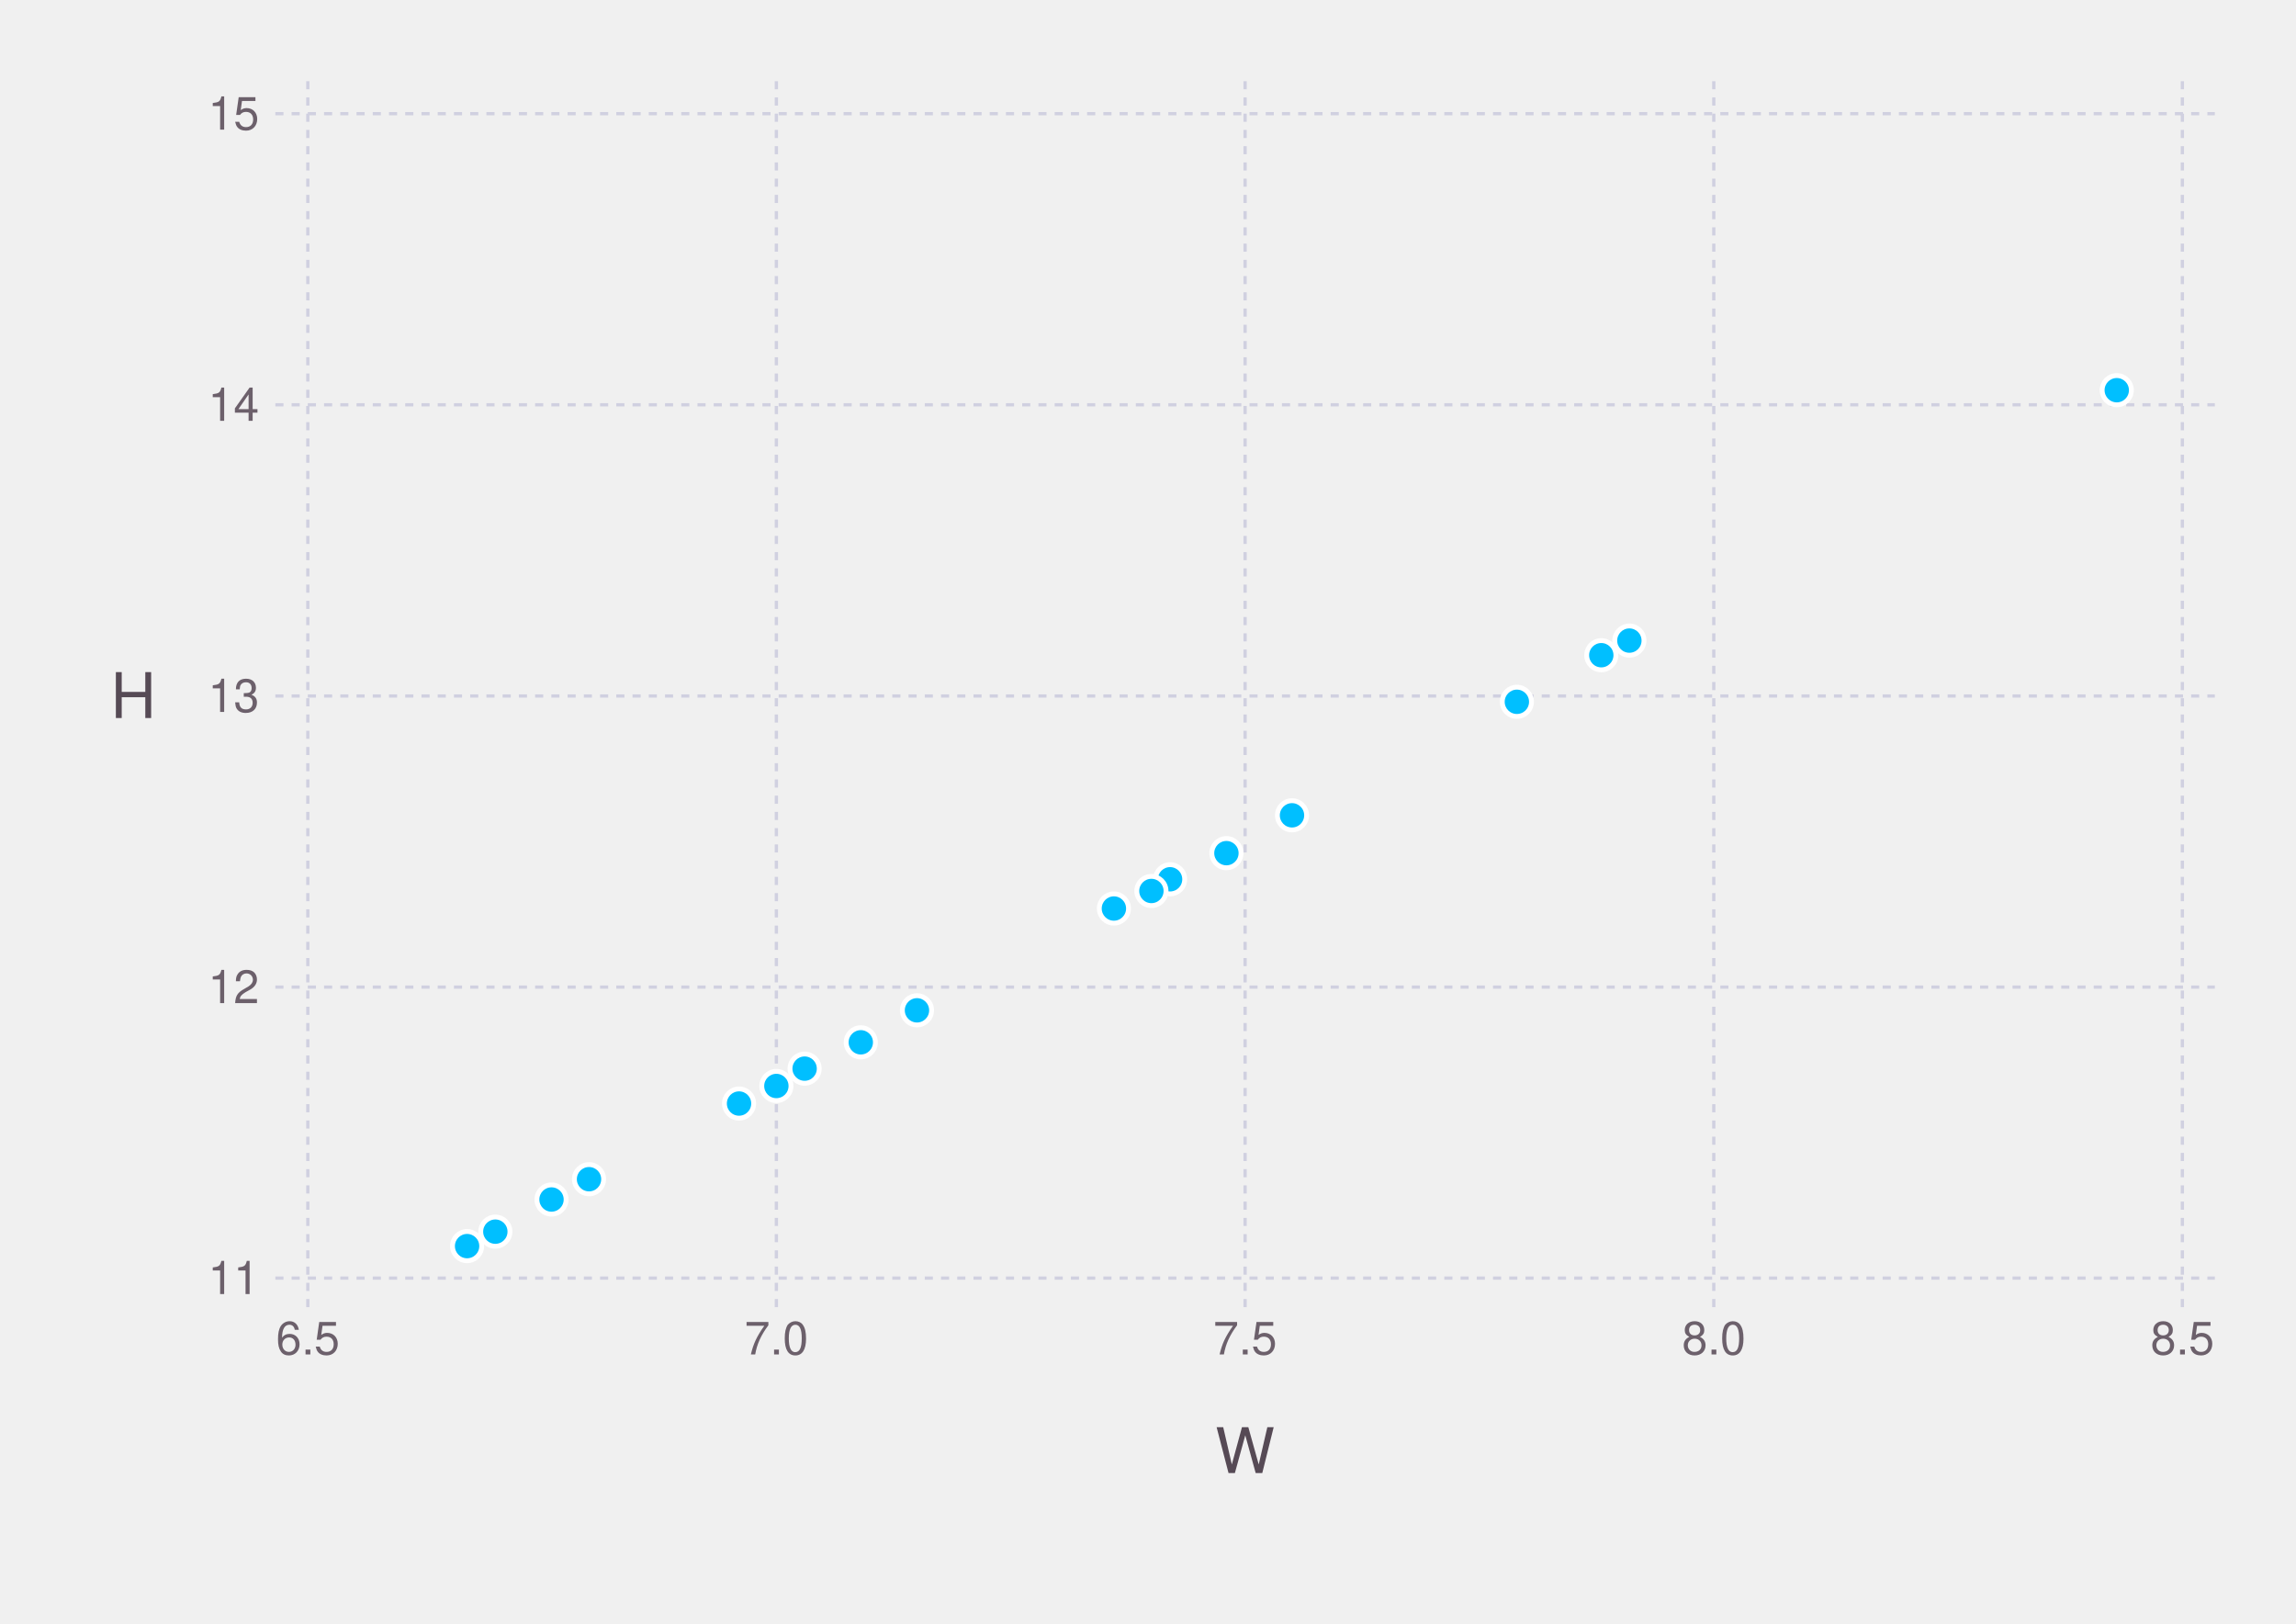
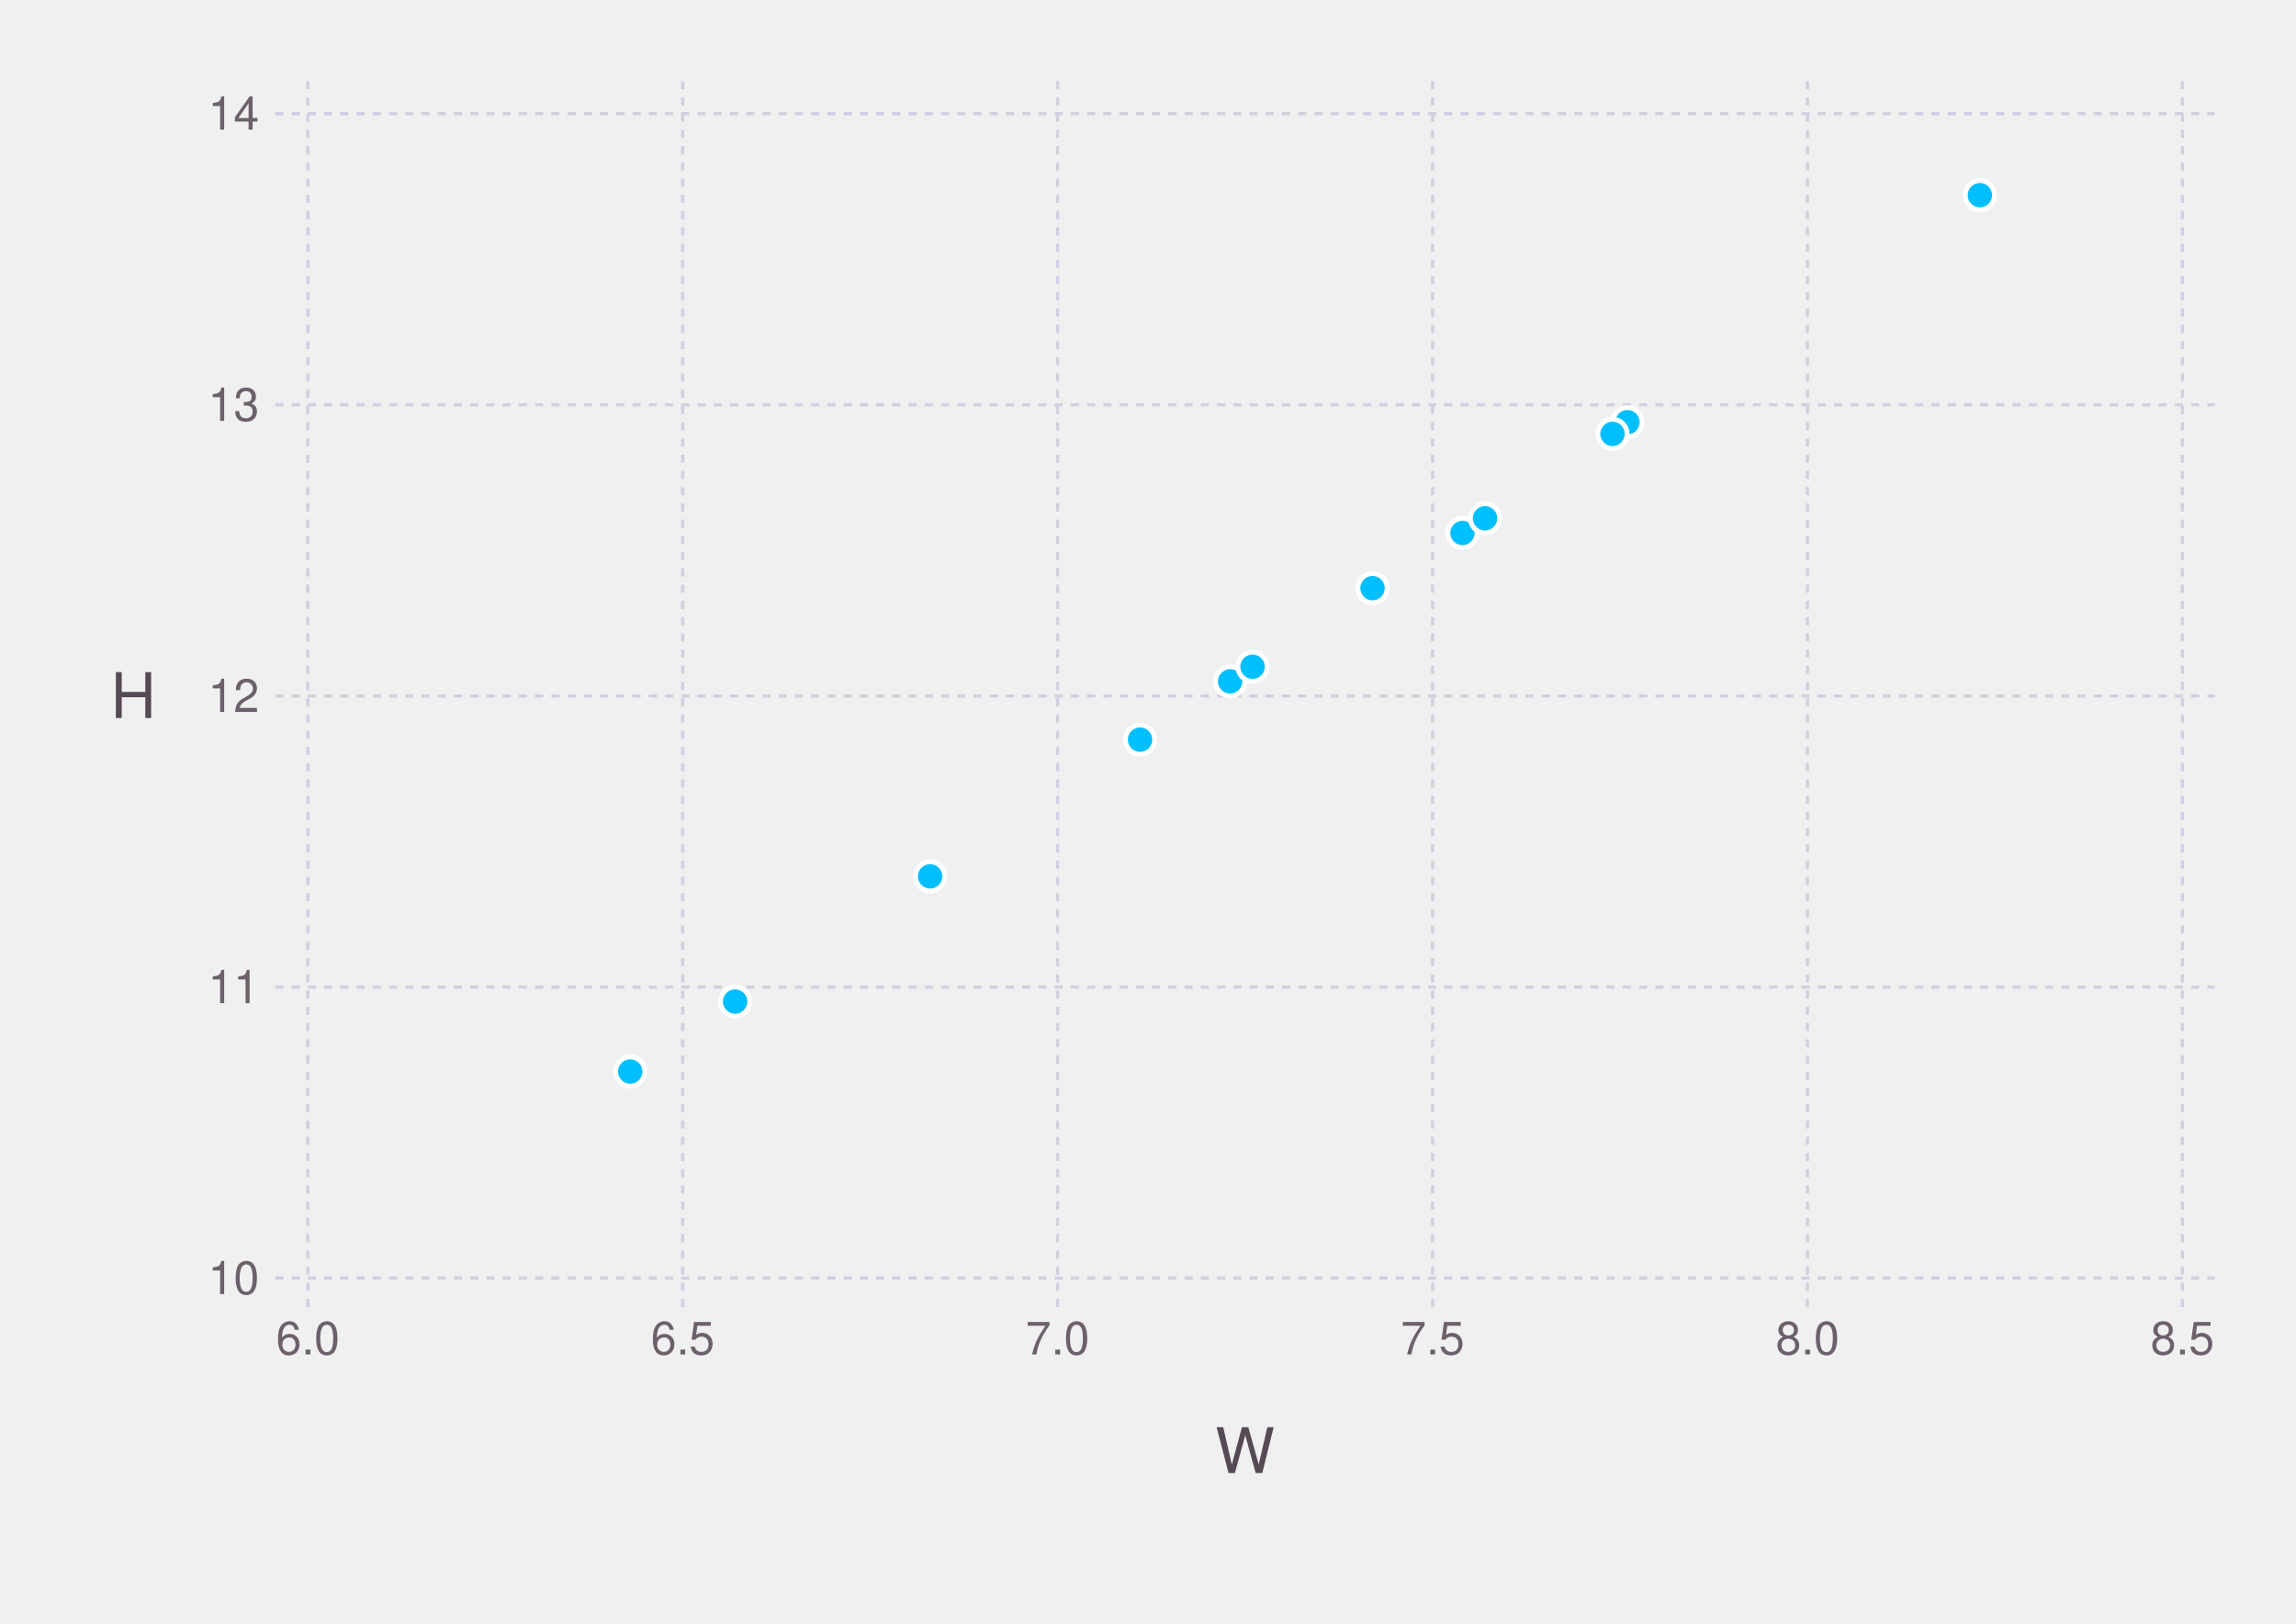
<svg xmlns="http://www.w3.org/2000/svg" version="1.2" width="141.42mm" height="100mm" viewBox="0 0 141.42 100" stroke="none" fill="#000000" stroke-width="0.3" font-size="3.88">
  <defs>
    <marker id="arrow" markerWidth="15" markerHeight="7" refX="5" refY="3.5" orient="auto" markerUnits="strokeWidth">
      <path d="M0,0 L15,3.5 L0,7 z" stroke="context-stroke" fill="context-stroke" />
    </marker>
  </defs>
-   <g class="plotroot xscalable yscalable" id="img-f7f84465-1">
-     <g font-size="3.88" font-family="'PT Sans','Helvetica Neue','Helvetica',sans-serif" fill="#564A55" stroke="#000000" stroke-opacity="0.000" id="img-f7f84465-2">
+   <g class="plotroot xscalable yscalable" id="img-29f801ba-1">
+     <g font-size="3.88" font-family="'PT Sans','Helvetica Neue','Helvetica',sans-serif" fill="#564A55" stroke="#000000" stroke-opacity="0.000" id="img-29f801ba-2">
      <g transform="translate(76.69,88.39)">
        <g class="primitive">
          <text text-anchor="middle" dy="0.6em">W</text>
        </g>
      </g>
    </g>
-     <g class="guide xlabels" font-size="2.82" font-family="'PT Sans Caption','Helvetica Neue','Helvetica',sans-serif" fill="#6C606B" id="img-f7f84465-3">
+     <g class="guide xlabels" font-size="2.82" font-family="'PT Sans Caption','Helvetica Neue','Helvetica',sans-serif" fill="#6C606B" id="img-29f801ba-3">
      <g transform="translate(18.96,81.72)">
        <g class="primitive">
+           <text text-anchor="middle" dy="0.6em">6.0</text>
+         </g>
+       </g>
+       <g transform="translate(42.05,81.72)">
+         <g class="primitive">
          <text text-anchor="middle" dy="0.6em">6.5</text>
        </g>
      </g>
-       <g transform="translate(47.82,81.72)">
+       <g transform="translate(65.14,81.72)">
        <g class="primitive">
          <text text-anchor="middle" dy="0.6em">7.0</text>
        </g>
      </g>
-       <g transform="translate(76.69,81.72)">
+       <g transform="translate(88.24,81.72)">
        <g class="primitive">
          <text text-anchor="middle" dy="0.6em">7.5</text>
        </g>
      </g>
-       <g transform="translate(105.56,81.72)">
+       <g transform="translate(111.33,81.72)">
        <g class="primitive">
          <text text-anchor="middle" dy="0.6em">8.0</text>
        </g>
      </g>
      <g transform="translate(134.42,81.72)">
        <g class="primitive">
          <text text-anchor="middle" dy="0.6em">8.5</text>
        </g>
      </g>
    </g>
-     <g clip-path="url(#img-f7f84465-4)">
-       <g id="img-f7f84465-5">
-         <g pointer-events="visible" stroke-width="0.3" fill="#000000" fill-opacity="0.000" stroke="#000000" stroke-opacity="0.000" class="guide background" id="img-f7f84465-6">
-           <g transform="translate(76.69,42.86)" id="img-f7f84465-7">
+     <g clip-path="url(#img-29f801ba-4)">
+       <g id="img-29f801ba-5">
+         <g pointer-events="visible" stroke-width="0.3" fill="#000000" fill-opacity="0.000" stroke="#000000" stroke-opacity="0.000" class="guide background" id="img-29f801ba-6">
+           <g transform="translate(76.69,42.86)" id="img-29f801ba-7">
            <path d="M-59.73,-37.86 L59.73,-37.86 59.73,37.86 -59.73,37.86  z" class="primitive" />
          </g>
        </g>
-         <g class="guide ygridlines xfixed" stroke-dasharray="0.5,0.5" stroke-width="0.2" stroke="#D0D0E0" id="img-f7f84465-8">
-           <g transform="translate(76.69,78.71)" id="img-f7f84465-9">
-             <path fill="none" d="M-59.73,0 L59.73,0 " class="primitive" />
-           </g>
-           <g transform="translate(76.69,60.79)" id="img-f7f84465-10">
-             <path fill="none" d="M-59.73,0 L59.73,0 " class="primitive" />
-           </g>
-           <g transform="translate(76.69,42.86)" id="img-f7f84465-11">
-             <path fill="none" d="M-59.73,0 L59.73,0 " class="primitive" />
-           </g>
-           <g transform="translate(76.69,24.93)" id="img-f7f84465-12">
-             <path fill="none" d="M-59.73,0 L59.73,0 " class="primitive" />
-           </g>
-           <g transform="translate(76.69,7)" id="img-f7f84465-13">
-             <path fill="none" d="M-59.73,0 L59.73,0 " class="primitive" />
-           </g>
-         </g>
-         <g class="guide xgridlines yfixed" stroke-dasharray="0.5,0.5" stroke-width="0.2" stroke="#D0D0E0" id="img-f7f84465-14">
-           <g transform="translate(18.96,42.86)" id="img-f7f84465-15">
-             <path fill="none" d="M0,-37.86 L0,37.86 " class="primitive" />
-           </g>
-           <g transform="translate(47.82,42.86)" id="img-f7f84465-16">
-             <path fill="none" d="M0,-37.86 L0,37.86 " class="primitive" />
-           </g>
-           <g transform="translate(76.69,42.86)" id="img-f7f84465-17">
-             <path fill="none" d="M0,-37.86 L0,37.86 " class="primitive" />
-           </g>
-           <g transform="translate(105.56,42.86)" id="img-f7f84465-18">
-             <path fill="none" d="M0,-37.86 L0,37.86 " class="primitive" />
-           </g>
-           <g transform="translate(134.42,42.86)" id="img-f7f84465-19">
-             <path fill="none" d="M0,-37.86 L0,37.86 " class="primitive" />
-           </g>
-         </g>
-         <g class="plotpanel" id="img-f7f84465-20">
-           <g class="geometry" id="img-f7f84465-21">
-             <g stroke-width="0.3" id="img-f7f84465-22">
-               <g class="color_RGBA{Float32}(0.0f0,0.74736935f0,1.0f0,1.0f0)" fill-opacity="1" stroke="#FFFFFF" fill="#00BFFF" id="img-f7f84465-23">
-                 <g class="marker" id="img-f7f84465-24">
-                   <g transform="translate(33.97,73.87)" id="img-f7f84465-25">
-                     <circle cx="0" cy="0" r="0.9" class="primitive" />
-                   </g>
-                 </g>
-               </g>
-               <g class="color_RGBA{Float32}(0.0f0,0.74736935f0,1.0f0,1.0f0)" fill-opacity="1" stroke="#FFFFFF" fill="#00BFFF" id="img-f7f84465-26">
-                 <g class="marker" id="img-f7f84465-27">
-                   <g transform="translate(49.56,65.81)" id="img-f7f84465-28">
-                     <circle cx="0" cy="0" r="0.9" class="primitive" />
-                   </g>
-                 </g>
-               </g>
-               <g class="color_RGBA{Float32}(0.0f0,0.74736935f0,1.0f0,1.0f0)" fill-opacity="1" stroke="#FFFFFF" fill="#00BFFF" id="img-f7f84465-29">
-                 <g class="marker" id="img-f7f84465-30">
-                   <g transform="translate(72.07,54.15)" id="img-f7f84465-31">
-                     <circle cx="0" cy="0" r="0.9" class="primitive" />
-                   </g>
-                 </g>
-               </g>
-               <g class="color_RGBA{Float32}(0.0f0,0.74736935f0,1.0f0,1.0f0)" fill-opacity="1" stroke="#FFFFFF" fill="#00BFFF" id="img-f7f84465-32">
-                 <g class="marker" id="img-f7f84465-33">
-                   <g transform="translate(79.58,50.21)" id="img-f7f84465-34">
-                     <circle cx="0" cy="0" r="0.9" class="primitive" />
-                   </g>
-                 </g>
-               </g>
-               <g class="color_RGBA{Float32}(0.0f0,0.74736935f0,1.0f0,1.0f0)" fill-opacity="1" stroke="#FFFFFF" fill="#00BFFF" id="img-f7f84465-35">
-                 <g class="marker" id="img-f7f84465-36">
-                   <g transform="translate(70.92,54.87)" id="img-f7f84465-37">
-                     <circle cx="0" cy="0" r="0.9" class="primitive" />
-                   </g>
-                 </g>
-               </g>
-               <g class="color_RGBA{Float32}(0.0f0,0.74736935f0,1.0f0,1.0f0)" fill-opacity="1" stroke="#FFFFFF" fill="#00BFFF" id="img-f7f84465-38">
-                 <g class="marker" id="img-f7f84465-39">
-                   <g transform="translate(28.77,76.74)" id="img-f7f84465-40">
-                     <circle cx="0" cy="0" r="0.9" class="primitive" />
-                   </g>
-                 </g>
-               </g>
-               <g class="color_RGBA{Float32}(0.0f0,0.74736935f0,1.0f0,1.0f0)" fill-opacity="1" stroke="#FFFFFF" fill="#00BFFF" id="img-f7f84465-41">
-                 <g class="marker" id="img-f7f84465-42">
-                   <g transform="translate(30.51,75.85)" id="img-f7f84465-43">
-                     <circle cx="0" cy="0" r="0.9" class="primitive" />
-                   </g>
-                 </g>
-               </g>
-               <g class="color_RGBA{Float32}(0.0f0,0.74736935f0,1.0f0,1.0f0)" fill-opacity="1" stroke="#FFFFFF" fill="#00BFFF" id="img-f7f84465-44">
-                 <g class="marker" id="img-f7f84465-45">
-                   <g transform="translate(47.82,66.88)" id="img-f7f84465-46">
-                     <circle cx="0" cy="0" r="0.9" class="primitive" />
-                   </g>
-                 </g>
-               </g>
-               <g class="color_RGBA{Float32}(0.0f0,0.74736935f0,1.0f0,1.0f0)" fill-opacity="1" stroke="#FFFFFF" fill="#00BFFF" id="img-f7f84465-47">
-                 <g class="marker" id="img-f7f84465-48">
-                   <g transform="translate(53.02,64.19)" id="img-f7f84465-49">
-                     <circle cx="0" cy="0" r="0.9" class="primitive" />
-                   </g>
-                 </g>
-               </g>
-               <g class="color_RGBA{Float32}(0.0f0,0.74736935f0,1.0f0,1.0f0)" fill-opacity="1" stroke="#FFFFFF" fill="#00BFFF" id="img-f7f84465-50">
-                 <g class="marker" id="img-f7f84465-51">
-                   <g transform="translate(68.61,55.95)" id="img-f7f84465-52">
-                     <circle cx="0" cy="0" r="0.9" class="primitive" />
-                   </g>
-                 </g>
-               </g>
-               <g class="color_RGBA{Float32}(0.0f0,0.74736935f0,1.0f0,1.0f0)" fill-opacity="1" stroke="#FFFFFF" fill="#00BFFF" id="img-f7f84465-53">
-                 <g class="marker" id="img-f7f84465-54">
-                   <g transform="translate(56.48,62.22)" id="img-f7f84465-55">
-                     <circle cx="0" cy="0" r="0.9" class="primitive" />
-                   </g>
-                 </g>
-               </g>
-               <g class="color_RGBA{Float32}(0.0f0,0.74736935f0,1.0f0,1.0f0)" fill-opacity="1" stroke="#FFFFFF" fill="#00BFFF" id="img-f7f84465-56">
-                 <g class="marker" id="img-f7f84465-57">
-                   <g transform="translate(93.43,43.22)" id="img-f7f84465-58">
-                     <circle cx="0" cy="0" r="0.9" class="primitive" />
-                   </g>
-                 </g>
-               </g>
-               <g class="color_RGBA{Float32}(0.0f0,0.74736935f0,1.0f0,1.0f0)" fill-opacity="1" stroke="#FFFFFF" fill="#00BFFF" id="img-f7f84465-59">
-                 <g class="marker" id="img-f7f84465-60">
-                   <g transform="translate(36.28,72.62)" id="img-f7f84465-61">
-                     <circle cx="0" cy="0" r="0.9" class="primitive" />
-                   </g>
-                 </g>
-               </g>
-               <g class="color_RGBA{Float32}(0.0f0,0.74736935f0,1.0f0,1.0f0)" fill-opacity="1" stroke="#FFFFFF" fill="#00BFFF" id="img-f7f84465-62">
-                 <g class="marker" id="img-f7f84465-63">
-                   <g transform="translate(45.52,67.96)" id="img-f7f84465-64">
-                     <circle cx="0" cy="0" r="0.9" class="primitive" />
-                   </g>
-                 </g>
-               </g>
-               <g class="color_RGBA{Float32}(0.0f0,0.74736935f0,1.0f0,1.0f0)" fill-opacity="1" stroke="#FFFFFF" fill="#00BFFF" id="img-f7f84465-65">
-                 <g class="marker" id="img-f7f84465-66">
-                   <g transform="translate(75.54,52.54)" id="img-f7f84465-67">
-                     <circle cx="0" cy="0" r="0.9" class="primitive" />
-                   </g>
-                 </g>
-               </g>
-               <g class="color_RGBA{Float32}(0.0f0,0.74736935f0,1.0f0,1.0f0)" fill-opacity="1" stroke="#FFFFFF" fill="#00BFFF" id="img-f7f84465-68">
-                 <g class="marker" id="img-f7f84465-69">
-                   <g transform="translate(98.63,40.35)" id="img-f7f84465-70">
-                     <circle cx="0" cy="0" r="0.9" class="primitive" />
-                   </g>
-                 </g>
-               </g>
-               <g class="color_RGBA{Float32}(0.0f0,0.74736935f0,1.0f0,1.0f0)" fill-opacity="1" stroke="#FFFFFF" fill="#00BFFF" id="img-f7f84465-71">
-                 <g class="marker" id="img-f7f84465-72">
-                   <g transform="translate(130.38,24.03)" id="img-f7f84465-73">
-                     <circle cx="0" cy="0" r="0.9" class="primitive" />
-                   </g>
-                 </g>
-               </g>
-               <g class="color_RGBA{Float32}(0.0f0,0.74736935f0,1.0f0,1.0f0)" fill-opacity="1" stroke="#FFFFFF" fill="#00BFFF" id="img-f7f84465-74">
-                 <g class="marker" id="img-f7f84465-75">
-                   <g transform="translate(100.36,39.45)" id="img-f7f84465-76">
+         <g class="guide ygridlines xfixed" stroke-dasharray="0.5,0.5" stroke-width="0.2" stroke="#D0D0E0" id="img-29f801ba-8">
+           <g transform="translate(76.69,78.71)" id="img-29f801ba-9">
+             <path fill="none" d="M-59.73,0 L59.73,0 " class="primitive" />
+           </g>
+           <g transform="translate(76.69,60.79)" id="img-29f801ba-10">
+             <path fill="none" d="M-59.73,0 L59.73,0 " class="primitive" />
+           </g>
+           <g transform="translate(76.69,42.86)" id="img-29f801ba-11">
+             <path fill="none" d="M-59.73,0 L59.73,0 " class="primitive" />
+           </g>
+           <g transform="translate(76.69,24.93)" id="img-29f801ba-12">
+             <path fill="none" d="M-59.73,0 L59.73,0 " class="primitive" />
+           </g>
+           <g transform="translate(76.69,7)" id="img-29f801ba-13">
+             <path fill="none" d="M-59.73,0 L59.73,0 " class="primitive" />
+           </g>
+         </g>
+         <g class="guide xgridlines yfixed" stroke-dasharray="0.5,0.5" stroke-width="0.2" stroke="#D0D0E0" id="img-29f801ba-14">
+           <g transform="translate(18.96,42.86)" id="img-29f801ba-15">
+             <path fill="none" d="M0,-37.86 L0,37.86 " class="primitive" />
+           </g>
+           <g transform="translate(42.05,42.86)" id="img-29f801ba-16">
+             <path fill="none" d="M0,-37.86 L0,37.86 " class="primitive" />
+           </g>
+           <g transform="translate(65.14,42.86)" id="img-29f801ba-17">
+             <path fill="none" d="M0,-37.86 L0,37.86 " class="primitive" />
+           </g>
+           <g transform="translate(88.24,42.86)" id="img-29f801ba-18">
+             <path fill="none" d="M0,-37.86 L0,37.86 " class="primitive" />
+           </g>
+           <g transform="translate(111.33,42.86)" id="img-29f801ba-19">
+             <path fill="none" d="M0,-37.86 L0,37.86 " class="primitive" />
+           </g>
+           <g transform="translate(134.42,42.86)" id="img-29f801ba-20">
+             <path fill="none" d="M0,-37.86 L0,37.86 " class="primitive" />
+           </g>
+         </g>
+         <g class="plotpanel" id="img-29f801ba-21">
+           <g class="geometry" id="img-29f801ba-22">
+             <g stroke-width="0.3" id="img-29f801ba-23">
+               <g class="color_RGBA{Float32}(0.0f0,0.74736935f0,1.0f0,1.0f0)" fill-opacity="1" stroke="#FFFFFF" fill="#00BFFF" id="img-29f801ba-24">
+                 <g class="marker" id="img-29f801ba-25">
+                   <g transform="translate(70.22,45.55)" id="img-29f801ba-26">
+                     <circle cx="0" cy="0" r="0.9" class="primitive" />
+                   </g>
+                 </g>
+               </g>
+               <g class="color_RGBA{Float32}(0.0f0,0.74736935f0,1.0f0,1.0f0)" fill-opacity="1" stroke="#FFFFFF" fill="#00BFFF" id="img-29f801ba-27">
+                 <g class="marker" id="img-29f801ba-28">
+                   <g transform="translate(75.77,41.96)" id="img-29f801ba-29">
+                     <circle cx="0" cy="0" r="0.9" class="primitive" />
+                   </g>
+                 </g>
+               </g>
+               <g class="color_RGBA{Float32}(0.0f0,0.74736935f0,1.0f0,1.0f0)" fill-opacity="1" stroke="#FFFFFF" fill="#00BFFF" id="img-29f801ba-30">
+                 <g class="marker" id="img-29f801ba-31">
+                   <g transform="translate(77.15,41.06)" id="img-29f801ba-32">
+                     <circle cx="0" cy="0" r="0.9" class="primitive" />
+                   </g>
+                 </g>
+               </g>
+               <g class="color_RGBA{Float32}(0.0f0,0.74736935f0,1.0f0,1.0f0)" fill-opacity="1" stroke="#FFFFFF" fill="#00BFFF" id="img-29f801ba-33">
+                 <g class="marker" id="img-29f801ba-34">
+                   <g transform="translate(84.54,36.22)" id="img-29f801ba-35">
+                     <circle cx="0" cy="0" r="0.9" class="primitive" />
+                   </g>
+                 </g>
+               </g>
+               <g class="color_RGBA{Float32}(0.0f0,0.74736935f0,1.0f0,1.0f0)" fill-opacity="1" stroke="#FFFFFF" fill="#00BFFF" id="img-29f801ba-36">
+                 <g class="marker" id="img-29f801ba-37">
+                   <g transform="translate(90.08,32.82)" id="img-29f801ba-38">
+                     <circle cx="0" cy="0" r="0.9" class="primitive" />
+                   </g>
+                 </g>
+               </g>
+               <g class="color_RGBA{Float32}(0.0f0,0.74736935f0,1.0f0,1.0f0)" fill-opacity="1" stroke="#FFFFFF" fill="#00BFFF" id="img-29f801ba-39">
+                 <g class="marker" id="img-29f801ba-40">
+                   <g transform="translate(91.47,31.92)" id="img-29f801ba-41">
+                     <circle cx="0" cy="0" r="0.9" class="primitive" />
+                   </g>
+                 </g>
+               </g>
+               <g class="color_RGBA{Float32}(0.0f0,0.74736935f0,1.0f0,1.0f0)" fill-opacity="1" stroke="#FFFFFF" fill="#00BFFF" id="img-29f801ba-42">
+                 <g class="marker" id="img-29f801ba-43">
+                   <g transform="translate(57.29,53.97)" id="img-29f801ba-44">
+                     <circle cx="0" cy="0" r="0.9" class="primitive" />
+                   </g>
+                 </g>
+               </g>
+               <g class="color_RGBA{Float32}(0.0f0,0.74736935f0,1.0f0,1.0f0)" fill-opacity="1" stroke="#FFFFFF" fill="#00BFFF" id="img-29f801ba-45">
+                 <g class="marker" id="img-29f801ba-46">
+                   <g transform="translate(100.24,26)" id="img-29f801ba-47">
+                     <circle cx="0" cy="0" r="0.9" class="primitive" />
+                   </g>
+                 </g>
+               </g>
+               <g class="color_RGBA{Float32}(0.0f0,0.74736935f0,1.0f0,1.0f0)" fill-opacity="1" stroke="#FFFFFF" fill="#00BFFF" id="img-29f801ba-48">
+                 <g class="marker" id="img-29f801ba-49">
+                   <g transform="translate(38.82,65.99)" id="img-29f801ba-50">
+                     <circle cx="0" cy="0" r="0.9" class="primitive" />
+                   </g>
+                 </g>
+               </g>
+               <g class="color_RGBA{Float32}(0.0f0,0.74736935f0,1.0f0,1.0f0)" fill-opacity="1" stroke="#FFFFFF" fill="#00BFFF" id="img-29f801ba-51">
+                 <g class="marker" id="img-29f801ba-52">
+                   <g transform="translate(99.32,26.72)" id="img-29f801ba-53">
+                     <circle cx="0" cy="0" r="0.9" class="primitive" />
+                   </g>
+                 </g>
+               </g>
+               <g class="color_RGBA{Float32}(0.0f0,0.74736935f0,1.0f0,1.0f0)" fill-opacity="1" stroke="#FFFFFF" fill="#00BFFF" id="img-29f801ba-54">
+                 <g class="marker" id="img-29f801ba-55">
+                   <g transform="translate(45.28,61.68)" id="img-29f801ba-56">
+                     <circle cx="0" cy="0" r="0.9" class="primitive" />
+                   </g>
+                 </g>
+               </g>
+               <g class="color_RGBA{Float32}(0.0f0,0.74736935f0,1.0f0,1.0f0)" fill-opacity="1" stroke="#FFFFFF" fill="#00BFFF" id="img-29f801ba-57">
+                 <g class="marker" id="img-29f801ba-58">
+                   <g transform="translate(121.95,12.02)" id="img-29f801ba-59">
                    <circle cx="0" cy="0" r="0.9" class="primitive" />
                  </g>
                </g>
              </g>
            </g>
          </g>
        </g>
      </g>
    </g>
-     <g class="guide ylabels" font-size="2.82" font-family="'PT Sans Caption','Helvetica Neue','Helvetica',sans-serif" fill="#6C606B" id="img-f7f84465-77">
-       <g transform="translate(15.96,78.71)" id="img-f7f84465-78">
+     <g class="guide ylabels" font-size="2.82" font-family="'PT Sans Caption','Helvetica Neue','Helvetica',sans-serif" fill="#6C606B" id="img-29f801ba-60">
+       <g transform="translate(15.96,78.71)" id="img-29f801ba-61">
+         <g class="primitive">
+           <text text-anchor="end" dy="0.35em">10</text>
+         </g>
+       </g>
+       <g transform="translate(15.96,60.79)" id="img-29f801ba-62">
        <g class="primitive">
          <text text-anchor="end" dy="0.35em">11</text>
        </g>
      </g>
-       <g transform="translate(15.96,60.79)" id="img-f7f84465-79">
+       <g transform="translate(15.96,42.86)" id="img-29f801ba-63">
        <g class="primitive">
          <text text-anchor="end" dy="0.35em">12</text>
        </g>
      </g>
-       <g transform="translate(15.96,42.86)" id="img-f7f84465-80">
+       <g transform="translate(15.96,24.93)" id="img-29f801ba-64">
        <g class="primitive">
          <text text-anchor="end" dy="0.35em">13</text>
        </g>
      </g>
-       <g transform="translate(15.96,24.93)" id="img-f7f84465-81">
+       <g transform="translate(15.96,7)" id="img-29f801ba-65">
        <g class="primitive">
          <text text-anchor="end" dy="0.35em">14</text>
        </g>
      </g>
-       <g transform="translate(15.96,7)" id="img-f7f84465-82">
-         <g class="primitive">
-           <text text-anchor="end" dy="0.35em">15</text>
-         </g>
-       </g>
-     </g>
-     <g font-size="3.88" font-family="'PT Sans','Helvetica Neue','Helvetica',sans-serif" fill="#564A55" stroke="#000000" stroke-opacity="0.000" id="img-f7f84465-83">
-       <g transform="translate(9.61,42.86)" id="img-f7f84465-84">
+     </g>
+     <g font-size="3.88" font-family="'PT Sans','Helvetica Neue','Helvetica',sans-serif" fill="#564A55" stroke="#000000" stroke-opacity="0.000" id="img-29f801ba-66">
+       <g transform="translate(9.61,42.86)" id="img-29f801ba-67">
        <g class="primitive">
          <text text-anchor="end" dy="0.35em">H</text>
        </g>
      </g>
    </g>
  </g>
  <defs>
-     <clipPath id="img-f7f84465-4">
+     <clipPath id="img-29f801ba-4">
      <path d="M16.96,5 L136.42,5 136.42,80.72 16.96,80.72 " />
    </clipPath>
  </defs>
</svg>
